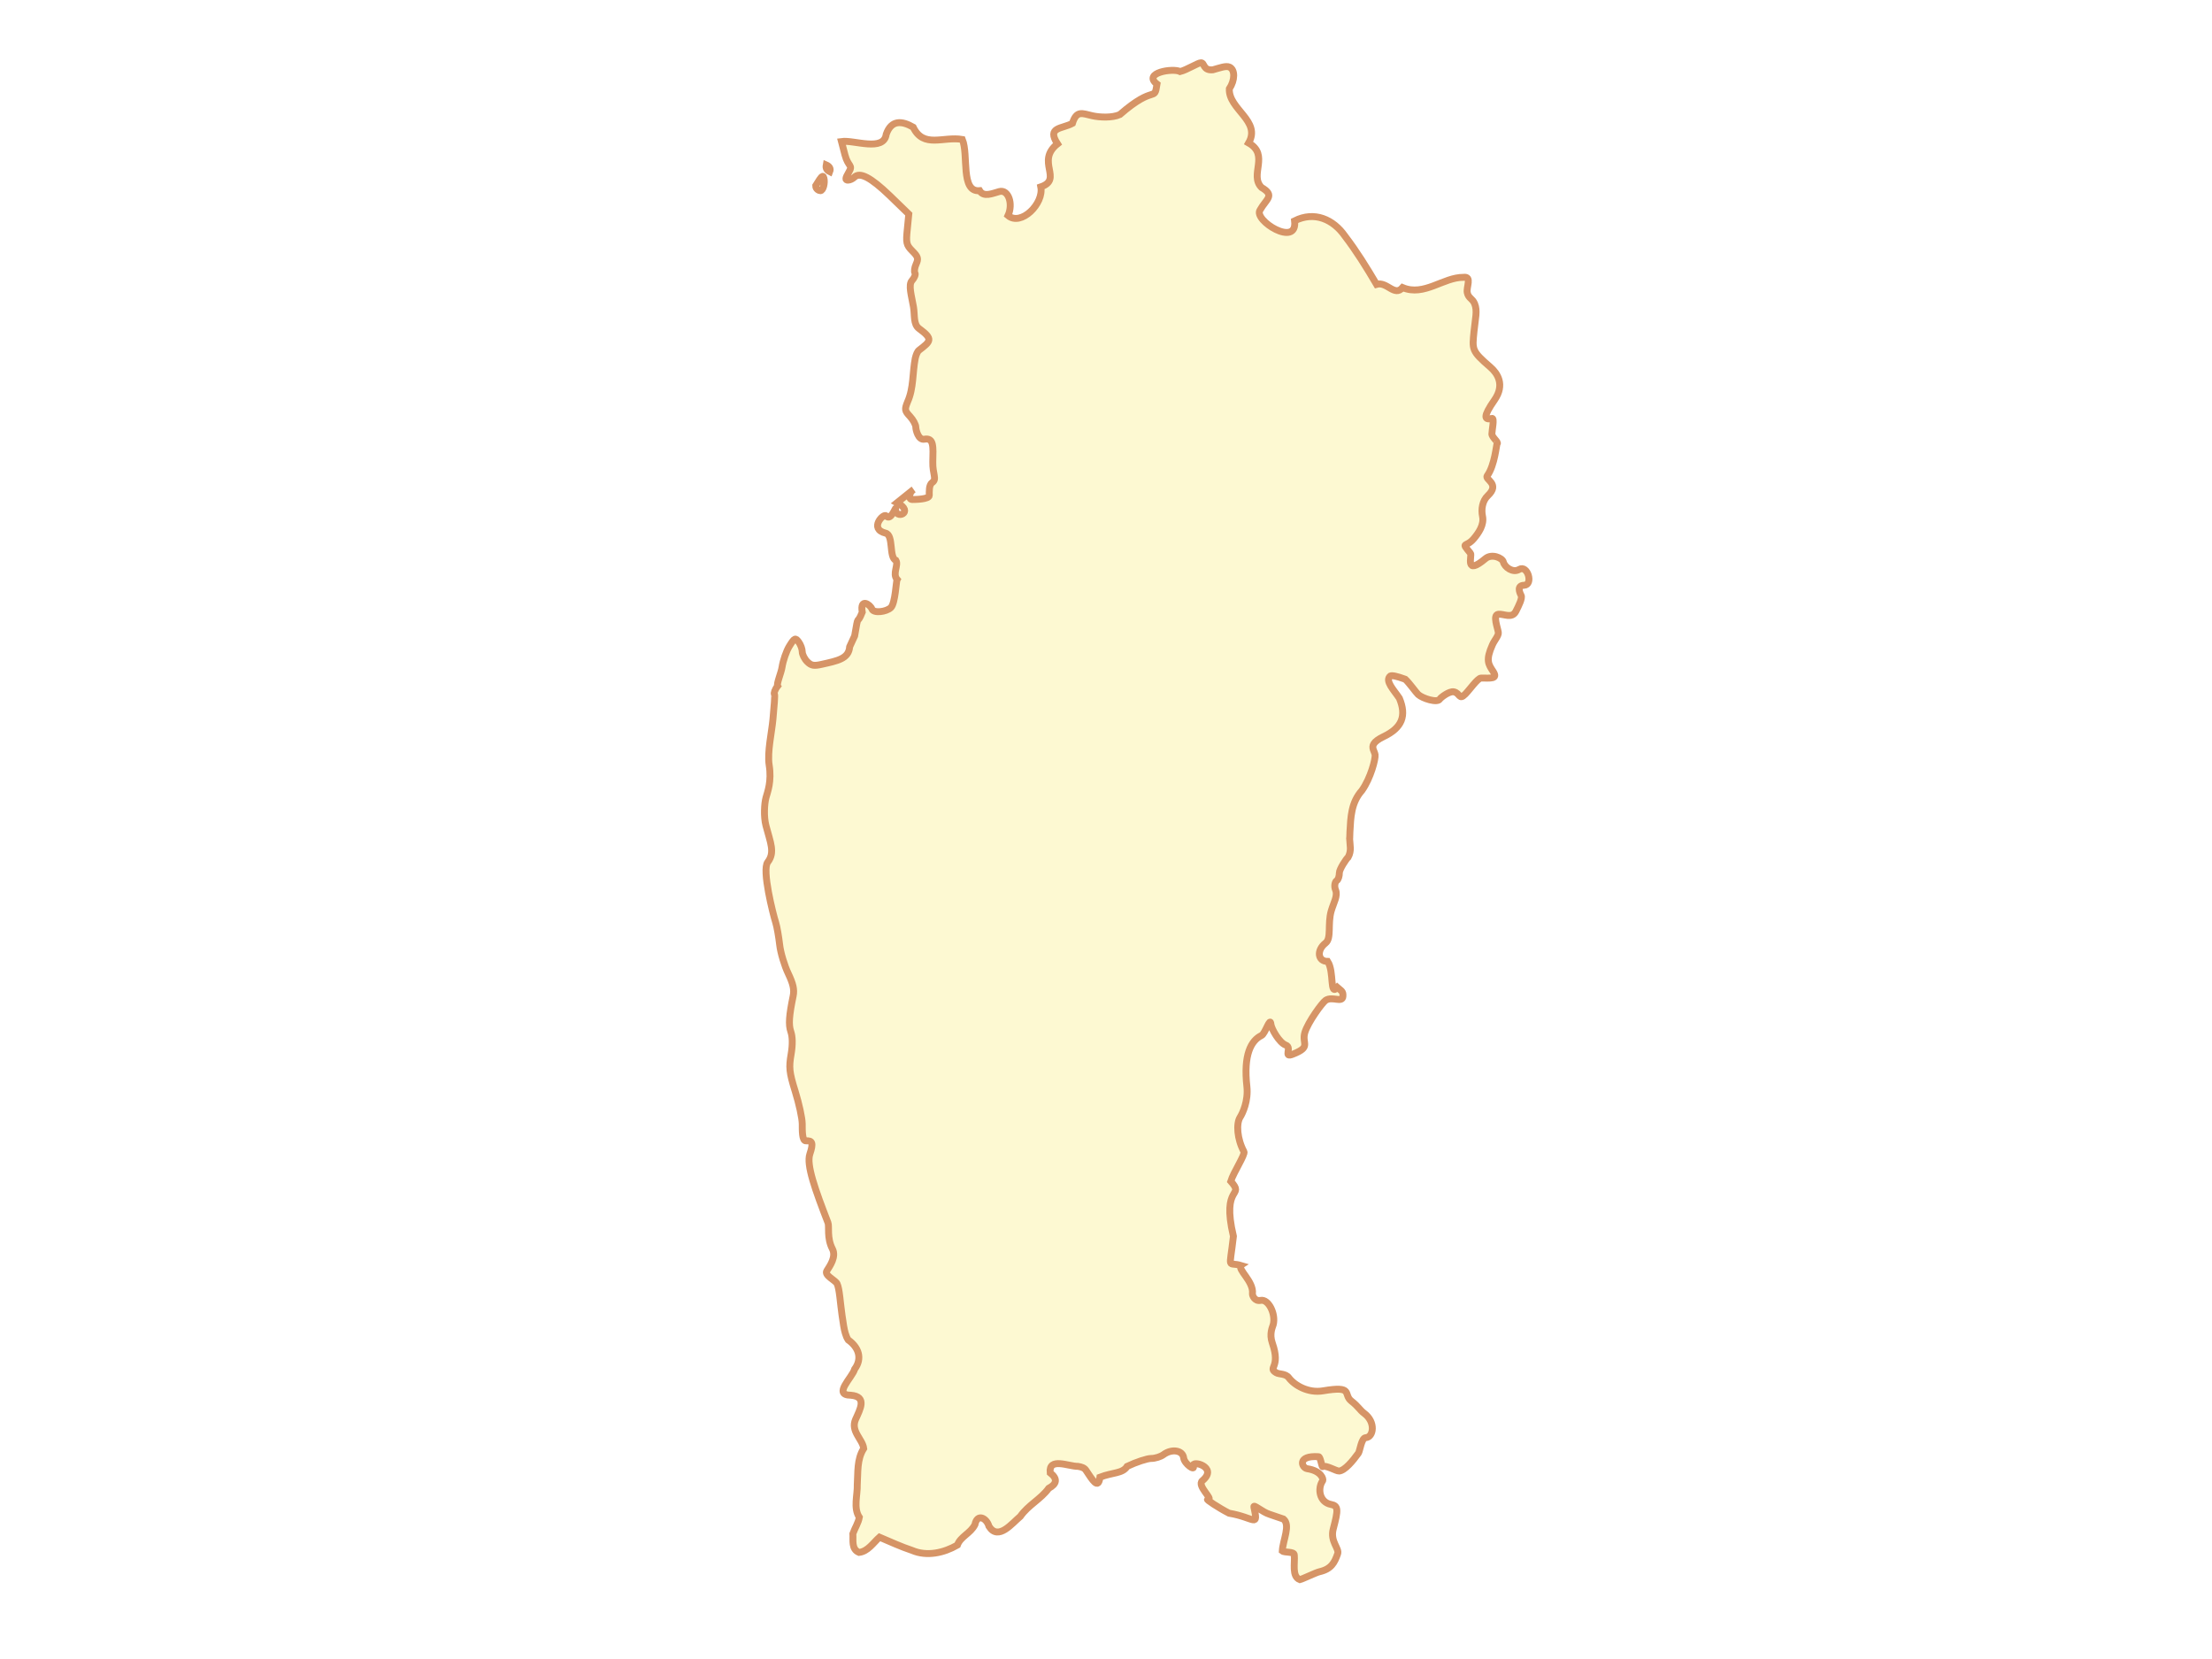
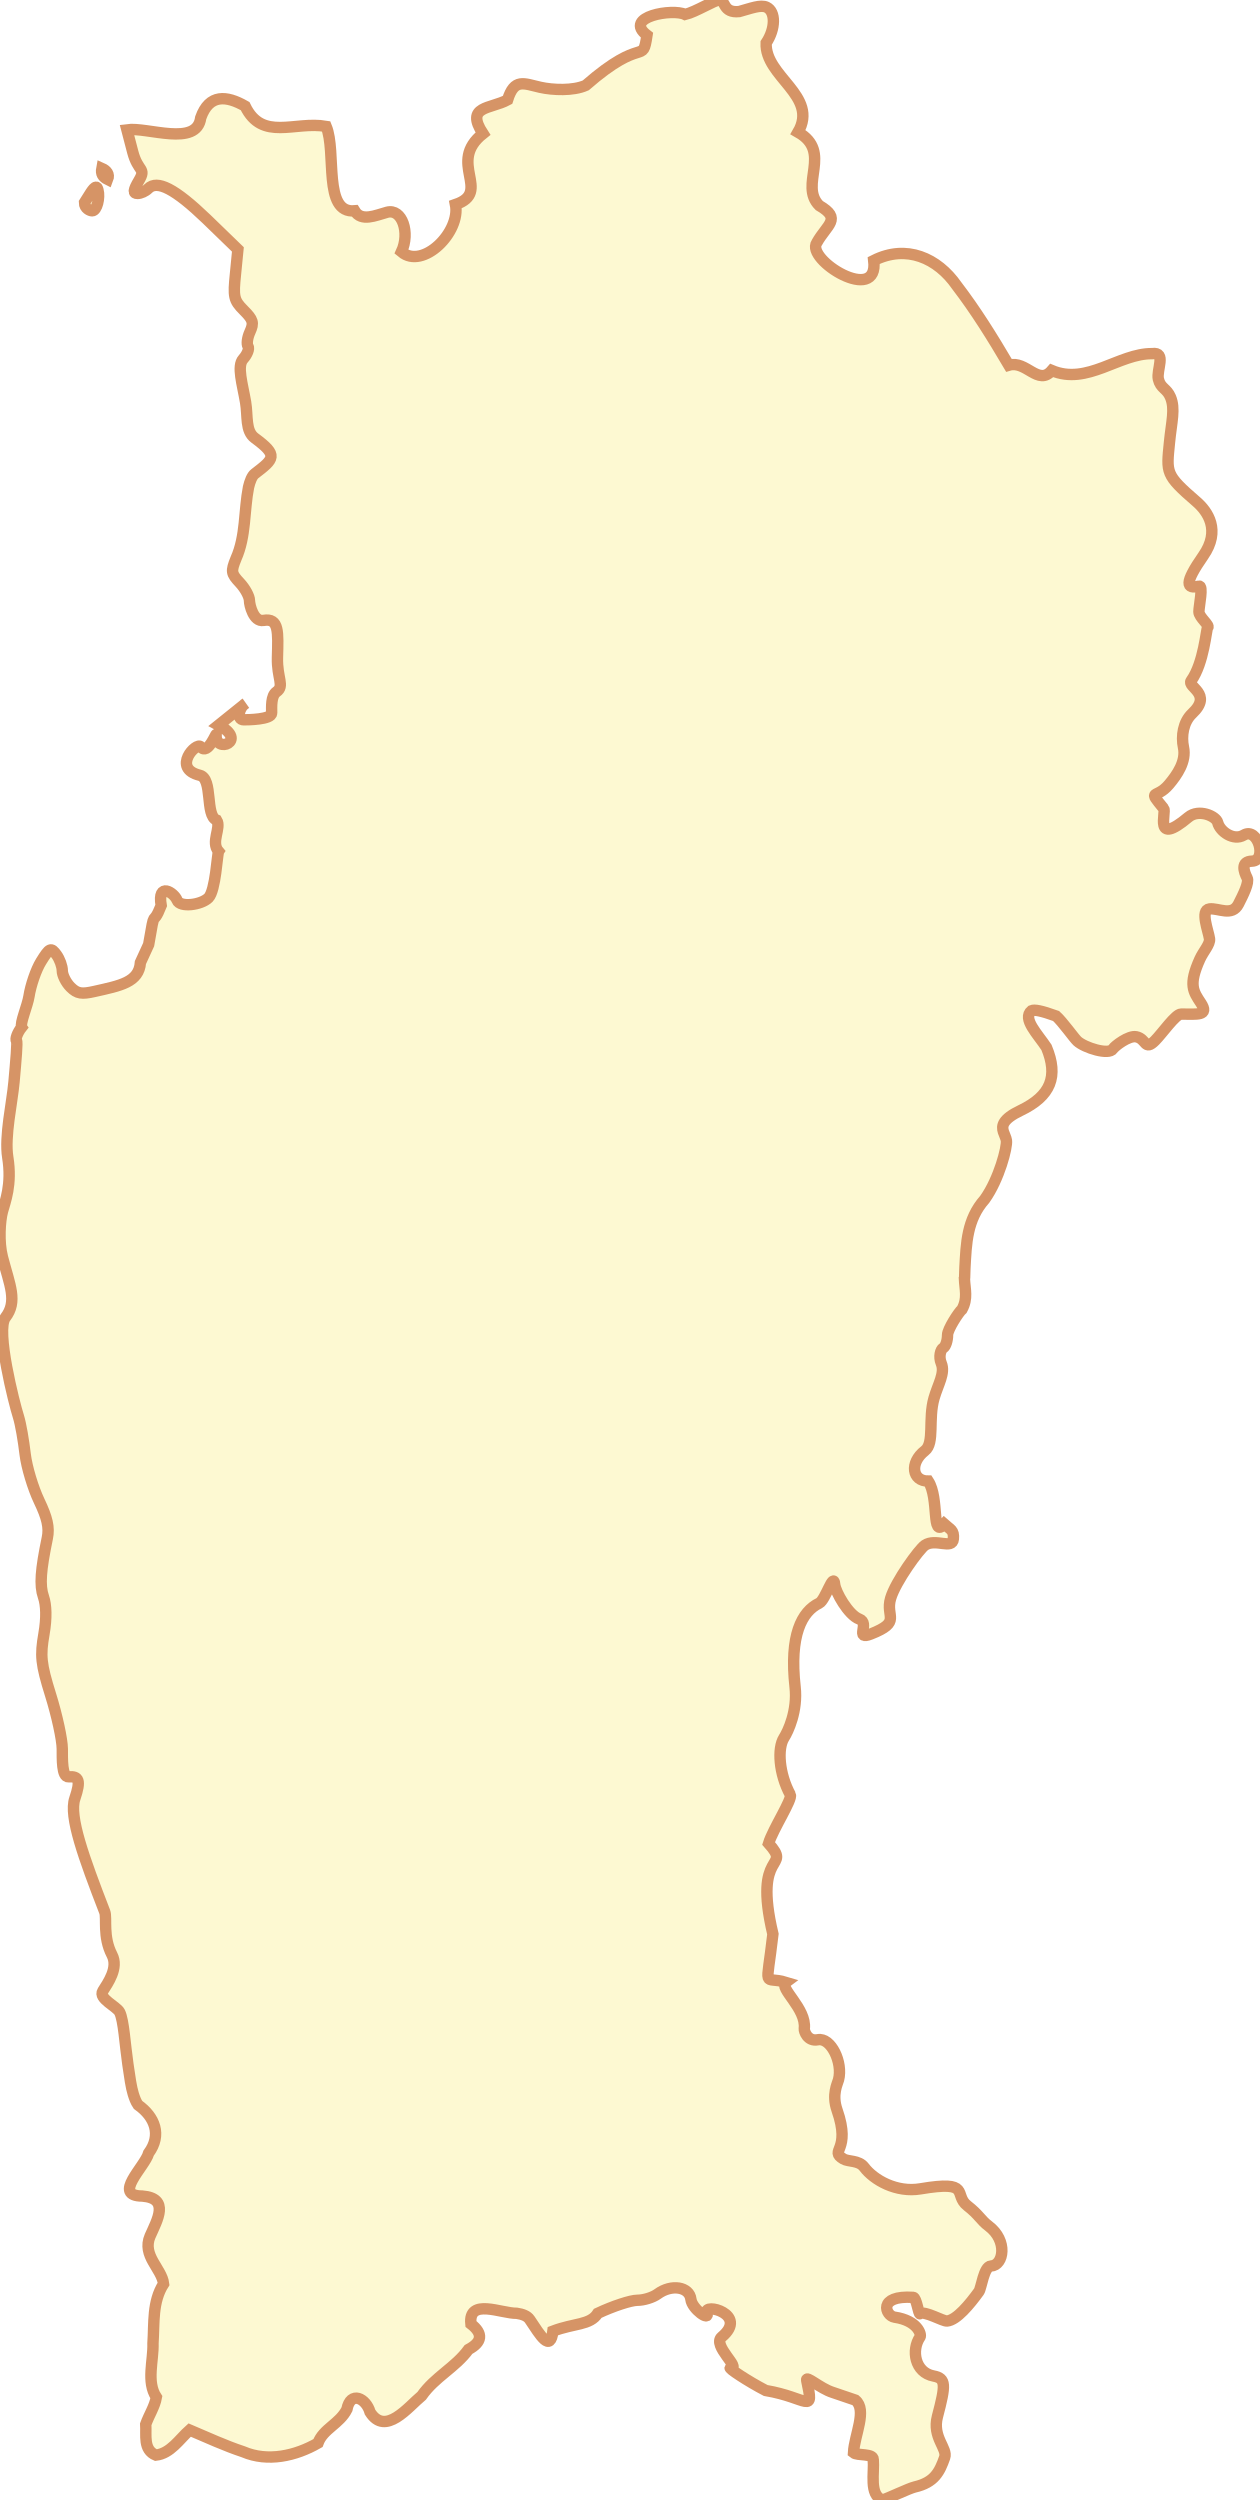
- <svg xmlns="http://www.w3.org/2000/svg" version="1.1" width="640" height="480" viewBox="0 0 640 480" xml:space="preserve">
-   <defs>
- </defs>
-   <g transform="matrix(1 0 0 1 331.78 237.6)" id="path2204">
+ <svg xmlns="http://www.w3.org/2000/svg" viewBox="221.179 18.161 221.194 438.878">
+   <g transform="matrix(1, 0, 0, 1, 331.78, 237.6)" id="path2204">
    <path style="stroke: rgb(214,148,102); stroke-width: 2; stroke-dasharray: none; stroke-linecap: butt; stroke-dashoffset: 0; stroke-linejoin: miter; stroke-miterlimit: 4; fill: rgb(253,249,210); fill-rule: evenodd; opacity: 1;" transform=" translate(-267.78, -283.6)" d="M 283.464 64.161 C 282.614 64.162 279.329 66.26 277.451 66.701 C 275.324 65.625 266.486 67.083 270.76 70.343 C 269.932 75.759 270.254 70.215 260.004 79.151 C 257.801 80.138 254.195 79.971 252.043 79.49 C 249.11 78.834 247.49 77.847 246.284 81.692 C 243.267 83.33 238.777 82.716 241.965 87.621 C 235.548 92.707 243.686 97.835 237.137 100.07 C 238.087 104.893 231.423 111.547 227.652 108.37 C 229.205 105.007 227.768 100.696 225.111 101.426 C 223.082 101.982 220.613 103.135 219.437 101.171 C 213.826 101.682 216.298 90.842 214.44 86.35 C 208.92 85.384 203.216 89.027 200.211 82.793 C 196.978 80.943 193.914 80.607 192.419 84.826 C 191.737 90.01 183.069 86.422 179.461 86.943 L 180.478 90.839 C 181.399 94.365 182.888 93.619 181.579 95.836 C 180.548 97.581 180.515 98.123 181.325 98.123 C 181.896 98.123 182.713 97.75 183.188 97.275 C 184.771 95.692 187.886 97.277 193.436 102.611 L 198.941 107.947 L 198.517 112.266 C 198.109 116.227 198.196 116.857 199.957 118.618 C 201.624 120.285 201.787 120.829 201.058 122.429 C 200.591 123.454 200.462 124.554 200.719 124.97 C 200.977 125.386 200.571 126.4 199.872 127.172 C 198.737 128.427 199.747 131.559 200.296 134.794 C 200.705 137.205 200.218 139.821 201.905 141.062 C 206.075 144.129 205.308 144.714 201.905 147.329 C 201.426 147.697 201.048 148.644 200.804 149.7 C 199.997 153.853 200.37 158.283 198.602 162.235 C 197.7 164.471 197.746 164.837 199.28 166.47 C 200.209 167.459 200.973 168.87 200.973 169.603 C 200.973 170.337 201.678 173.38 203.43 173.076 C 206.202 172.594 206.006 175.127 205.886 179.597 C 205.788 183.22 207.179 184.584 205.716 185.61 C 204.729 186.302 204.869 188.265 204.869 189.337 C 204.869 190.489 200.665 190.522 199.957 190.522 C 198.677 190.522 199.098 188.383 200.296 187.643 L 195.553 191.454 C 200.85 194.242 194.871 196.582 195.13 193.148 C 195.169 192.622 193.667 196.857 192.419 195.265 C 191.692 194.337 187.251 199.045 192.25 200.262 C 194.611 200.837 193.149 207.344 195.214 208.139 C 196.059 209.502 194.118 211.975 195.553 213.644 C 195.309 214.039 195.035 220.513 193.775 221.774 C 192.514 223.035 188.777 223.521 188.27 222.198 C 187.762 220.874 184.767 218.907 185.475 223.129 C 183.8 227.351 184.483 222.863 183.273 229.989 L 181.833 233.123 C 181.572 236.62 178.286 237.19 173.787 238.204 C 171.531 238.713 170.744 238.634 169.552 237.442 C 168.746 236.636 168.113 235.324 168.113 234.563 C 168.113 233.801 167.659 232.537 167.096 231.768 C 166.141 230.462 165.903 230.499 164.386 232.954 C 163.493 234.398 162.557 237.176 162.269 239.051 C 162.017 240.693 160.63 243.854 160.998 244.472 C 160.161 245.525 159.858 246.634 160.067 246.843 C 160.276 247.052 159.972 250.289 159.643 254.042 C 159.322 257.717 157.948 263.636 158.542 267.339 C 159.315 272.149 158.046 275.185 157.611 276.824 C 157.175 278.464 156.91 282.176 157.611 284.87 C 158.896 289.812 160.308 292.628 158.119 295.457 C 156.398 297.681 159.676 310.537 160.406 312.819 C 160.825 314.132 161.318 317.109 161.591 319.425 C 161.864 321.741 162.993 325.432 164.047 327.64 C 165.472 330.624 165.869 332.309 165.487 334.161 C 164.33 339.776 164.094 342.441 164.81 344.494 C 165.303 345.908 165.383 348.177 164.894 351.015 C 164.238 354.826 164.335 356.174 166.08 361.771 C 167.173 365.279 168.098 369.511 168.113 371.172 C 168.128 372.833 168.004 376.174 169.214 376.084 C 171 375.953 171.412 376.675 170.315 379.896 C 169.248 383.024 171.877 390.255 175.566 399.798 C 175.973 400.851 175.182 404.161 176.836 407.336 C 178.027 409.623 176.119 412.264 175.227 413.688 C 174.401 415.006 177.696 416.393 178.191 417.415 C 178.906 418.889 179.112 422.982 179.631 426.561 C 179.98 428.971 180.205 430.562 180.562 431.728 C 180.766 432.396 181.012 433.098 181.409 433.676 C 184.36 435.767 185.618 438.958 183.273 442.145 C 182.616 444.543 176.803 449.657 182.172 449.683 C 187.019 450.077 184.786 453.867 183.527 456.712 C 182.058 460.138 185.587 462.406 185.898 465.097 C 183.889 468.245 184.272 471.969 184.035 475.514 C 184.134 478.589 182.841 482.289 184.628 485 C 184.334 486.658 183.333 488.136 182.764 489.742 C 182.89 491.665 182.287 494.227 184.543 495.163 C 187.12 494.878 188.649 492.382 190.472 490.759 C 193.572 492.075 196.671 493.509 199.872 494.57 C 204.179 496.421 209.079 495.298 213 493.045 C 213.899 490.545 216.812 489.67 218.081 487.117 C 218.725 483.821 221.449 485.17 222.147 487.625 C 224.844 491.891 228.848 486.697 231.209 484.745 C 233.533 481.426 237.118 479.786 239.424 476.615 C 241.789 475.337 242.063 473.855 239.847 472.126 C 239.368 467.528 245.16 470.307 247.893 470.263 C 248.903 470.417 249.735 470.699 250.18 471.364 C 252.064 474.176 253.79 477.178 254.245 473.397 C 257.987 471.964 260.776 472.39 262.122 470.263 C 264.792 469 267.921 467.976 269.067 467.976 C 270.212 467.976 271.798 467.483 272.624 466.875 C 275.065 465.078 278.213 465.611 278.467 467.807 C 278.665 469.517 281.853 471.756 281.262 470.178 C 280.569 468.329 288.65 470.425 283.888 474.413 C 282.13 475.885 287.4 480.003 285.412 479.833 C 284.861 479.786 288.441 482.182 291.595 483.814 C 299.03 485.071 300.132 488.222 298.794 482.035 C 298.58 481.047 301.138 483.457 303.367 484.153 L 307.348 485.508 C 309.452 487.256 307.172 491.63 307.009 494.739 C 307.685 495.3 310.481 494.813 310.481 495.925 C 310.697 498.247 309.7 502.126 312.091 503.039 C 312.933 502.837 316.712 500.994 317.765 500.752 C 321.226 499.958 322.13 498.097 323.016 495.586 C 323.584 493.988 320.784 492.038 321.746 488.387 C 323.216 482.806 323.269 481.686 321.068 481.273 C 317.783 480.656 317.109 476.724 318.697 474.413 C 318.963 474.025 318.335 471.546 314.208 470.941 C 312.638 470.71 311.132 467.044 317.511 467.468 C 318.07 467.505 318.433 470.528 318.697 470.348 C 319.53 469.778 322.676 471.683 323.439 471.618 C 325.124 471.475 327.428 468.668 329.029 466.452 C 329.461 465.854 329.889 462.026 331.146 461.963 C 333.395 461.851 334.131 457.487 330.723 454.934 C 329.35 453.905 329.071 452.992 326.996 451.376 C 324.489 449.424 327.837 446.882 318.781 448.412 C 314.54 449.129 310.578 446.869 308.872 444.601 C 307.938 443.359 306.097 443.69 305.23 443.161 C 302.657 441.593 306.659 441.862 304.129 434.607 C 303.168 431.849 304.201 429.964 304.383 429.272 C 305.186 426.22 303.045 421.792 300.742 422.242 C 298.938 422.594 298.317 420.724 298.37 420.294 C 298.81 416.751 293.831 413.16 295.152 412.164 C 291.092 410.924 291.69 413.986 292.865 403.694 C 289.276 388.592 296.348 392.546 292.103 387.772 C 292.893 385.213 296.34 380.004 295.914 379.218 C 293.92 375.54 293.623 371.074 294.813 369.224 C 295.522 368.123 297.227 364.504 296.761 360.332 C 295.746 351.234 297.92 347.085 300.996 345.595 C 302.095 345.063 303.506 340.03 303.706 342.292 C 303.821 343.596 306.108 347.69 308.025 348.39 C 309.957 349.095 307.124 352.173 310.058 351.015 C 315.549 348.849 312.558 348.032 313.53 344.748 C 314.416 341.756 318.571 336.088 319.543 335.432 C 321.427 334.163 324.354 336.238 324.54 334.331 C 324.696 332.739 324 332.672 322.931 331.705 C 320.627 334.349 322.112 327.211 320.136 324.168 C 317.303 324.205 316.805 320.96 319.543 318.832 C 321.281 317.482 320.086 313.309 321.153 309.601 C 321.85 307.176 323.129 305.215 322.423 303.503 C 321.934 302.317 322.3 301.078 322.762 300.793 C 323.208 300.517 323.524 299.482 323.524 298.506 C 323.524 297.529 325.493 294.491 326.065 294.017 C 327.106 292.102 326.566 290.534 326.488 288.681 C 326.552 288.583 326.499 288.07 326.573 286.734 C 326.811 282.457 326.901 278.251 330.045 274.707 C 332.585 271.156 334.031 265.515 333.857 264.375 C 333.704 263.373 332.714 262.389 333.518 261.156 C 333.914 260.549 334.758 259.866 336.313 259.124 C 341.701 256.551 342.995 253.104 340.886 248.029 C 339.344 245.691 336.593 242.986 338.261 241.592 C 338.745 241.363 339.975 241.581 342.58 242.524 C 343.731 243.556 345.731 246.401 346.306 246.928 C 347.597 248.109 351.858 249.44 352.574 248.283 C 352.875 247.796 355.327 245.903 356.639 246.166 C 358.477 246.533 358.087 248.699 359.942 246.843 C 361.202 245.583 363.546 242.185 364.515 242.185 C 367.324 242.185 369.499 242.543 367.988 240.237 C 366.667 238.221 365.77 237.065 367.818 232.53 C 368.441 231.151 369.642 229.91 369.512 228.973 C 369.323 227.61 367.819 223.917 369.512 223.722 C 371.086 223.541 373.463 225.091 374.594 222.875 C 375.43 221.236 376.512 219.072 376.118 218.302 C 375.543 217.175 374.93 215.397 376.965 215.337 C 379.713 215.256 378.008 209.283 375.525 210.764 C 373.73 211.835 371.326 210.124 370.952 208.562 C 370.683 207.438 367.624 206.085 365.786 207.63 C 359.622 212.813 361.982 206.743 361.466 206.106 C 358.559 202.511 360.101 204.601 362.398 201.871 C 363.818 200.184 365.469 197.818 364.939 195.35 C 364.525 193.422 364.874 190.916 366.463 189.421 C 370.171 185.936 365.488 184.779 366.294 183.662 C 368.531 180.563 368.948 174.507 369.174 174.346 C 369.675 173.988 367.649 172.548 367.649 171.551 C 367.649 170.555 368.48 166.861 367.649 167.062 C 365.467 167.591 364.984 166.646 368.411 161.727 C 371.522 157.262 369.193 153.942 367.226 152.241 C 361.71 147.474 361.956 147.192 362.483 141.824 C 362.844 138.139 363.52 135.941 362.652 133.863 C 362.004 132.311 360.921 132.368 360.535 130.729 C 360.158 129.127 362.01 125.877 359.434 126.241 C 353.583 126.194 348.064 131.842 341.818 129.205 C 339.453 131.969 337.322 127.373 334.28 128.273 C 331.355 123.31 328.482 118.675 325.133 114.299 C 321.769 109.463 316.301 107.005 310.566 109.895 C 311.493 117.775 298.552 109.736 300.572 106.761 C 302.369 103.547 305.017 102.595 300.996 100.24 C 297.371 96.609 303.408 90.854 297.269 87.366 C 300.972 80.974 291.415 77.636 291.68 71.698 C 293.342 69.197 293.368 66.195 291.764 65.431 C 290.718 64.933 288.984 65.635 286.937 66.193 C 284.009 66.484 284.596 64.158 283.464 64.161 z M 175.057 93.718 C 174.872 94.68 175.223 95.244 176.074 95.666 C 176.452 94.723 175.878 94.076 175.057 93.718 z M 174.041 97.022 C 173.556 97.049 172.791 98.532 172.009 99.732 C 172.009 100.76 172.992 101.171 173.364 101.171 C 174.189 101.171 174.745 98.876 174.38 97.53 C 174.28 97.16 174.203 97.012 174.041 97.022 z" stroke-linecap="round" />
  </g>
</svg>
